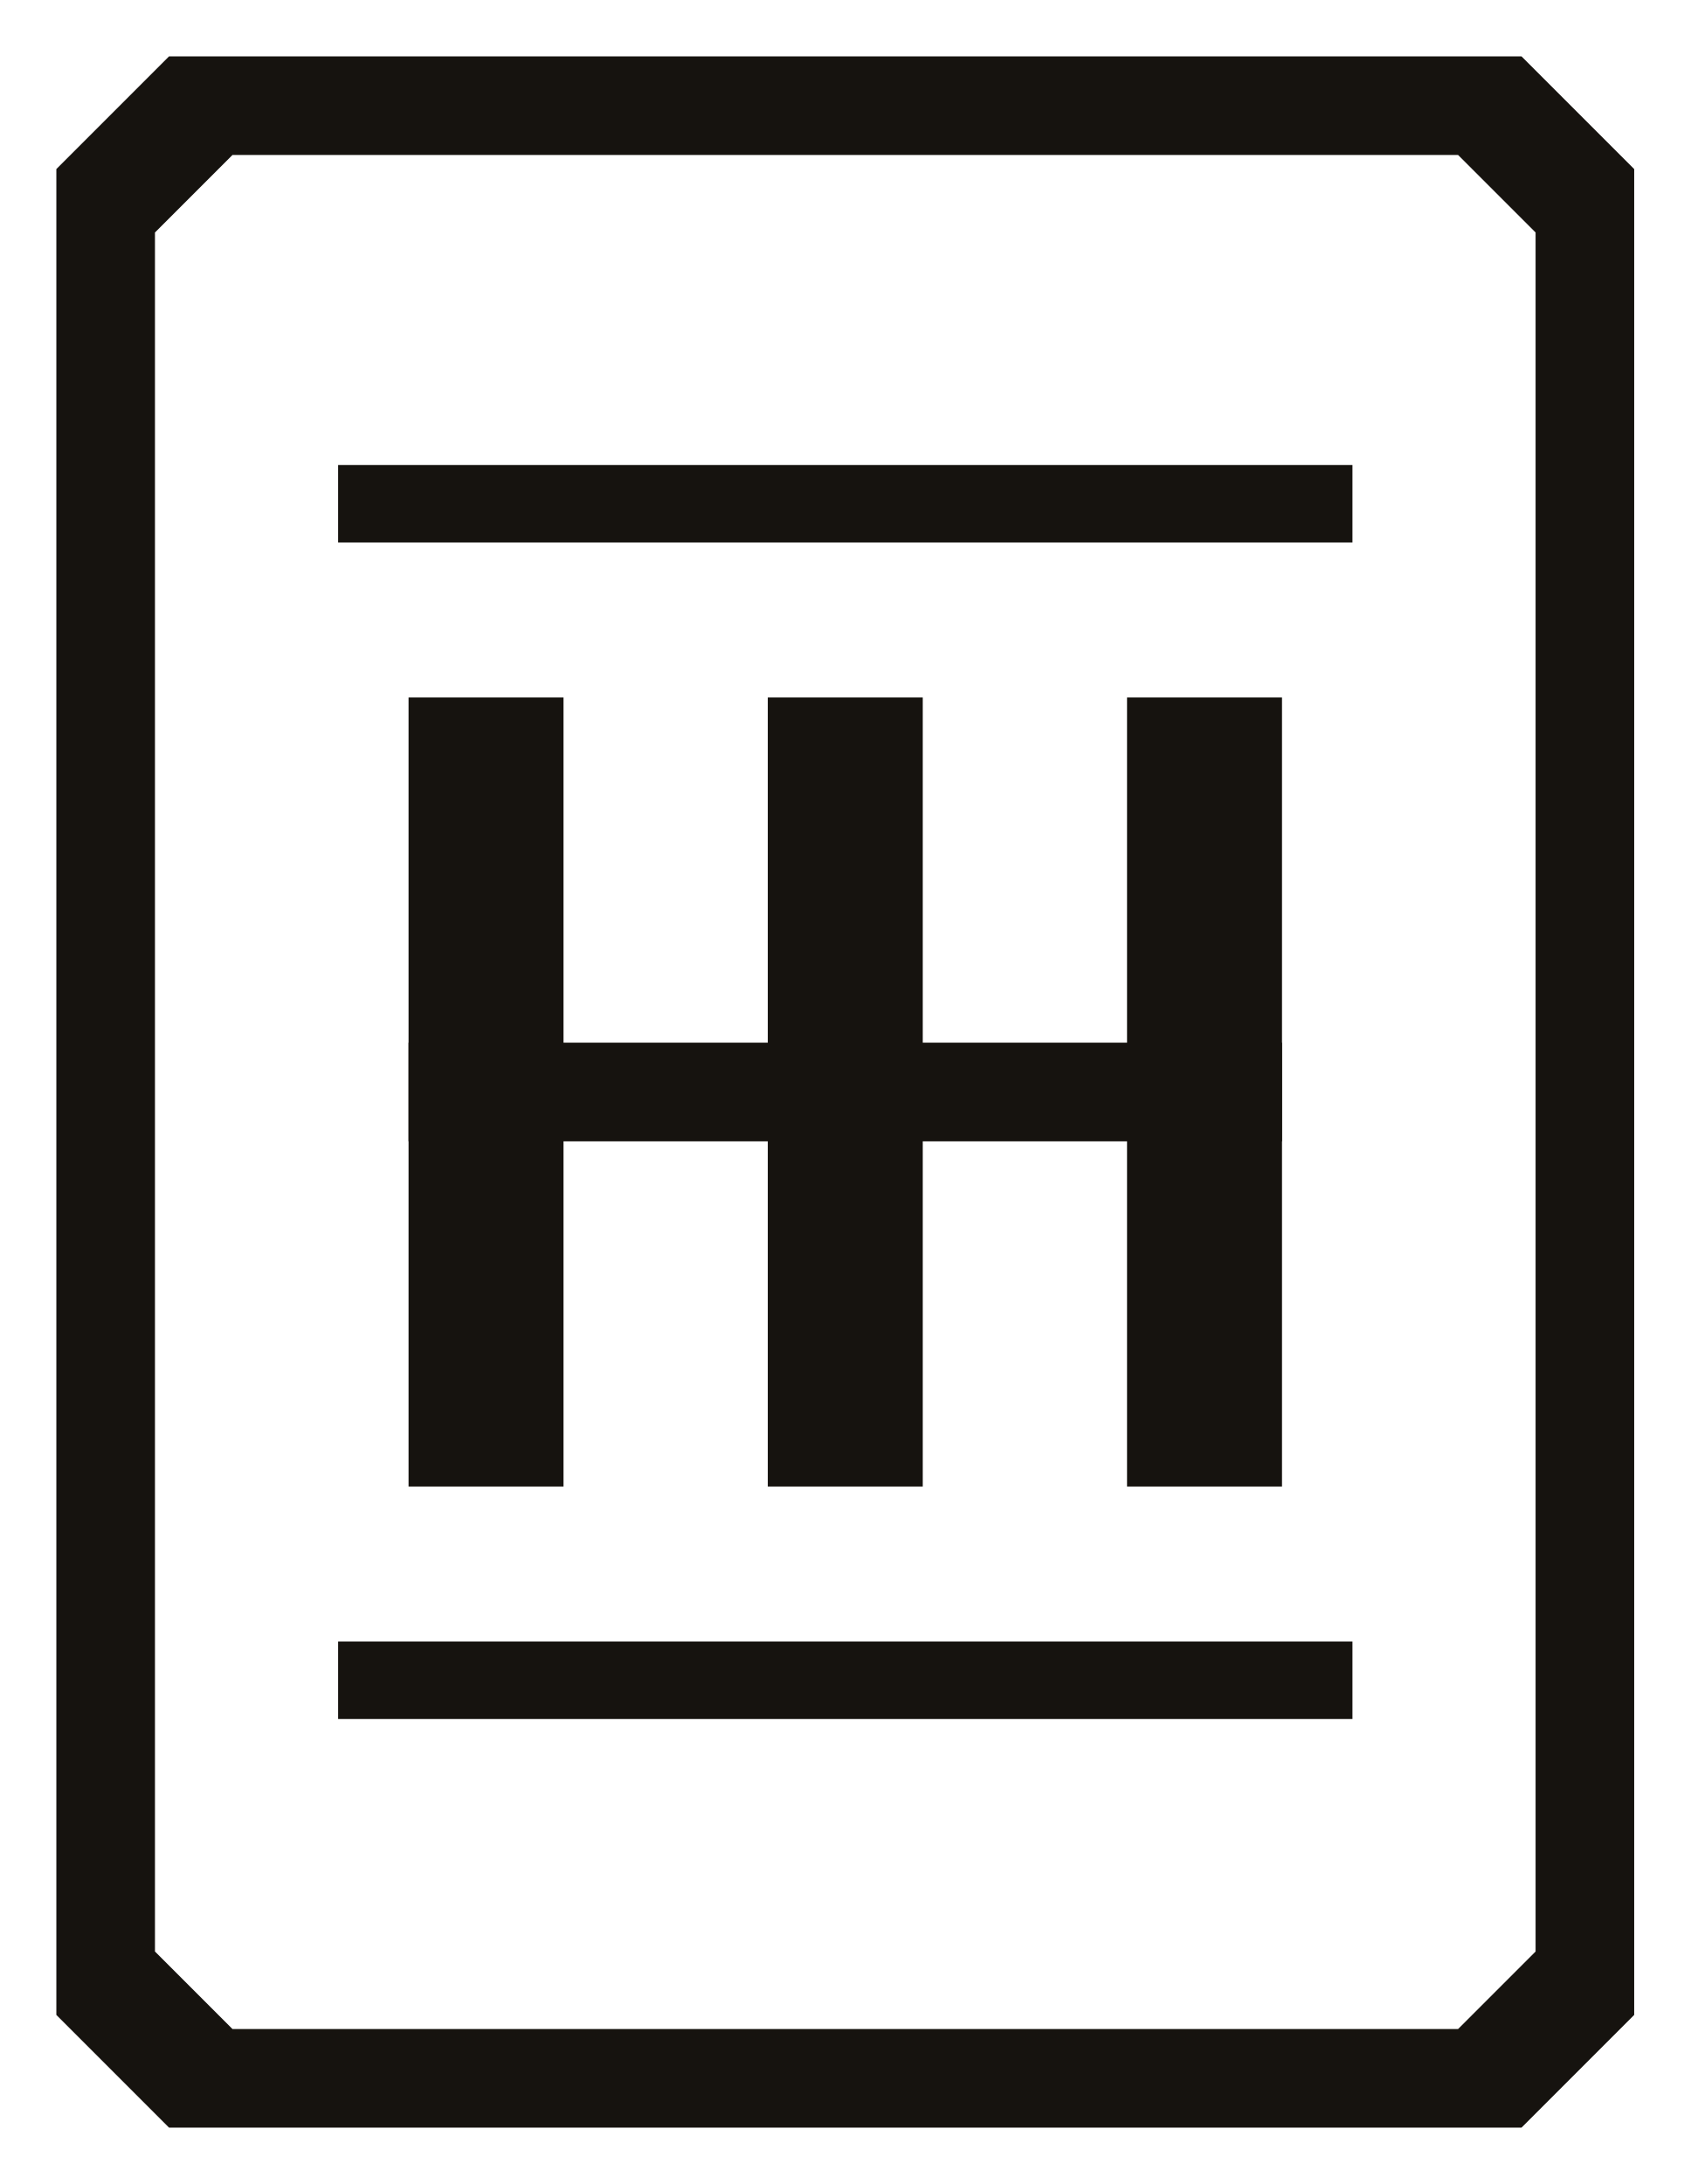
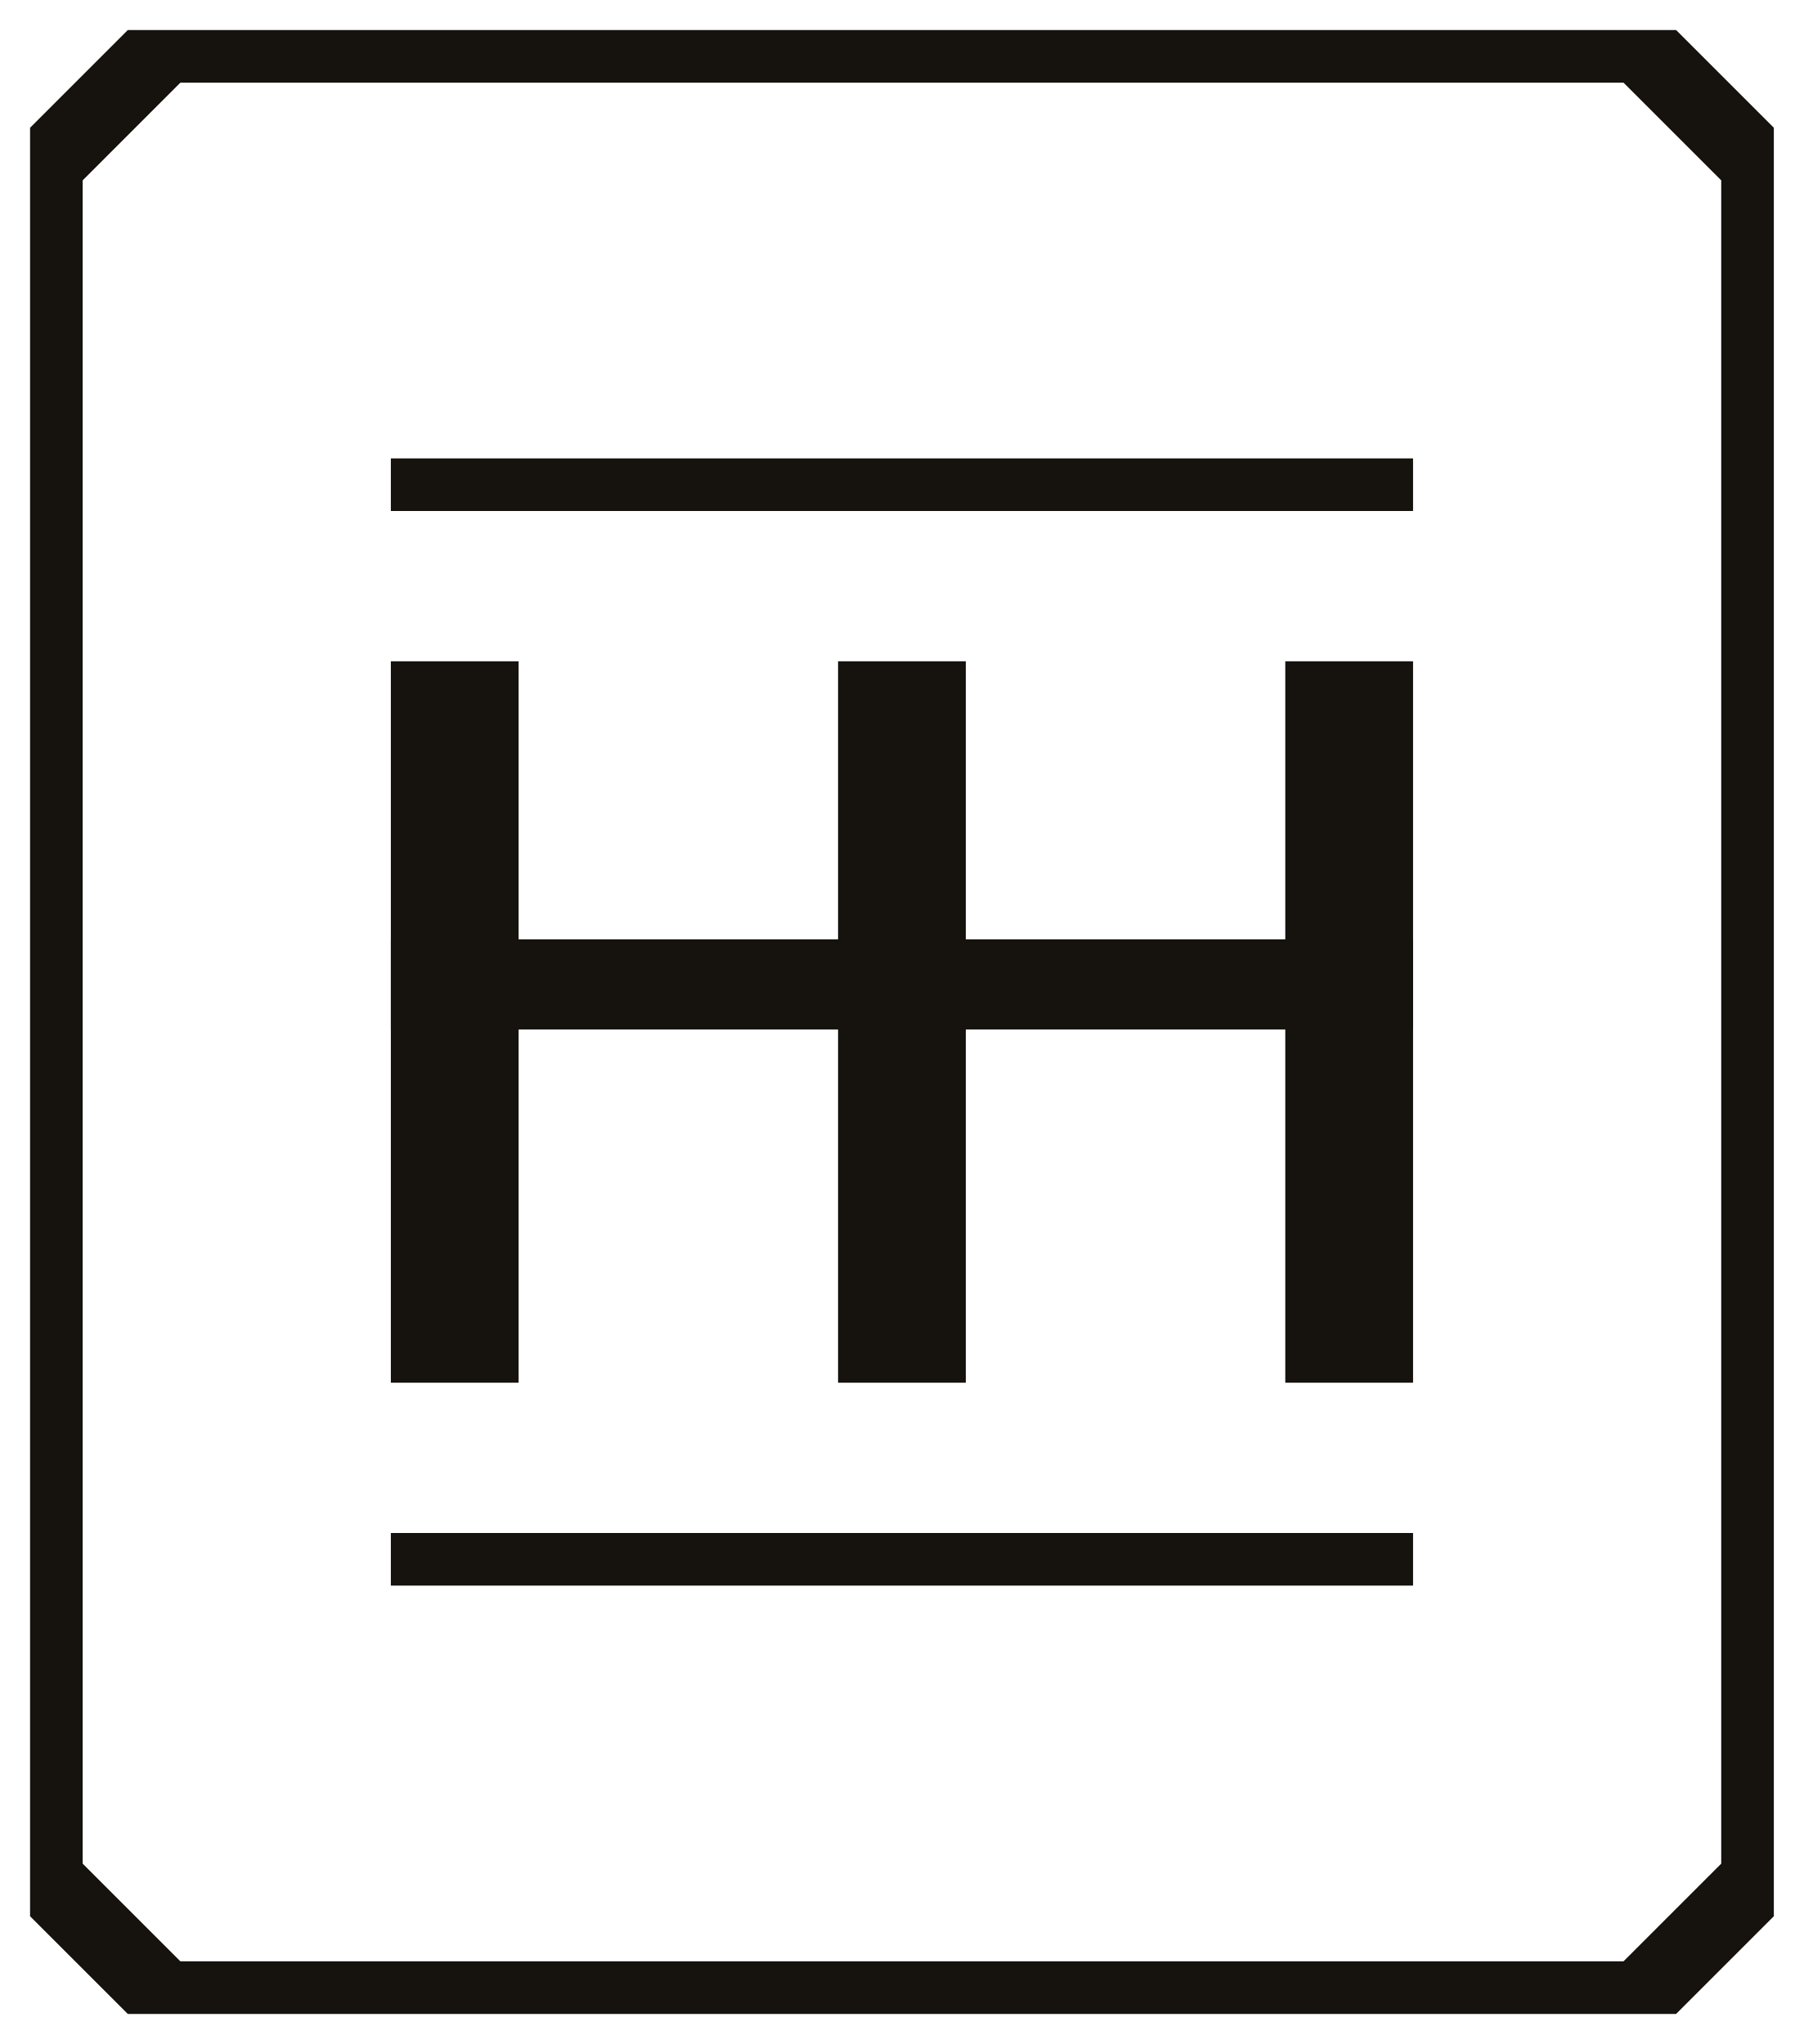
- <svg xmlns="http://www.w3.org/2000/svg" viewBox="0 0 240 310" width="240" height="310" role="img" aria-label="Herrera House">
+ <svg xmlns="http://www.w3.org/2000/svg" viewBox="0 0 240 272" width="240" height="272" role="img" aria-label="Herrera House">
  <g fill="#16130F">
-     <path d="M24 8 H216 L232 24 V286 L216 302 H24 L8 286 V24 Z              M33 22 H207 L218 33 V277 L207 288 H33 L22 277 V33 Z" fill-rule="evenodd" />
-     <rect x="48" y="66" width="144" height="11" />
-     <rect x="58" y="99" width="22" height="112" />
-     <rect x="109" y="99" width="22" height="112" />
-     <rect x="160" y="99" width="22" height="112" />
-     <rect x="58" y="148" width="124" height="14" />
-     <rect x="48" y="233" width="144" height="11" />
+     <path fill-rule="evenodd" d="M17 4 H223 L236 17 V255 L223 268 H17 L4 255 V17 Z                                  M24 11 H216 L229 24 V248 L216 261 H24 L11 248 V24 Z" />
+     <rect x="52" y="61" width="136" height="7" />
+     <rect x="52" y="88" width="17" height="96" />
+     <rect x="111.5" y="88" width="17" height="96" />
+     <rect x="171" y="88" width="17" height="96" />
+     <rect x="52" y="125" width="136" height="12" />
+     <rect x="52" y="204" width="136" height="7" />
  </g>
</svg>
